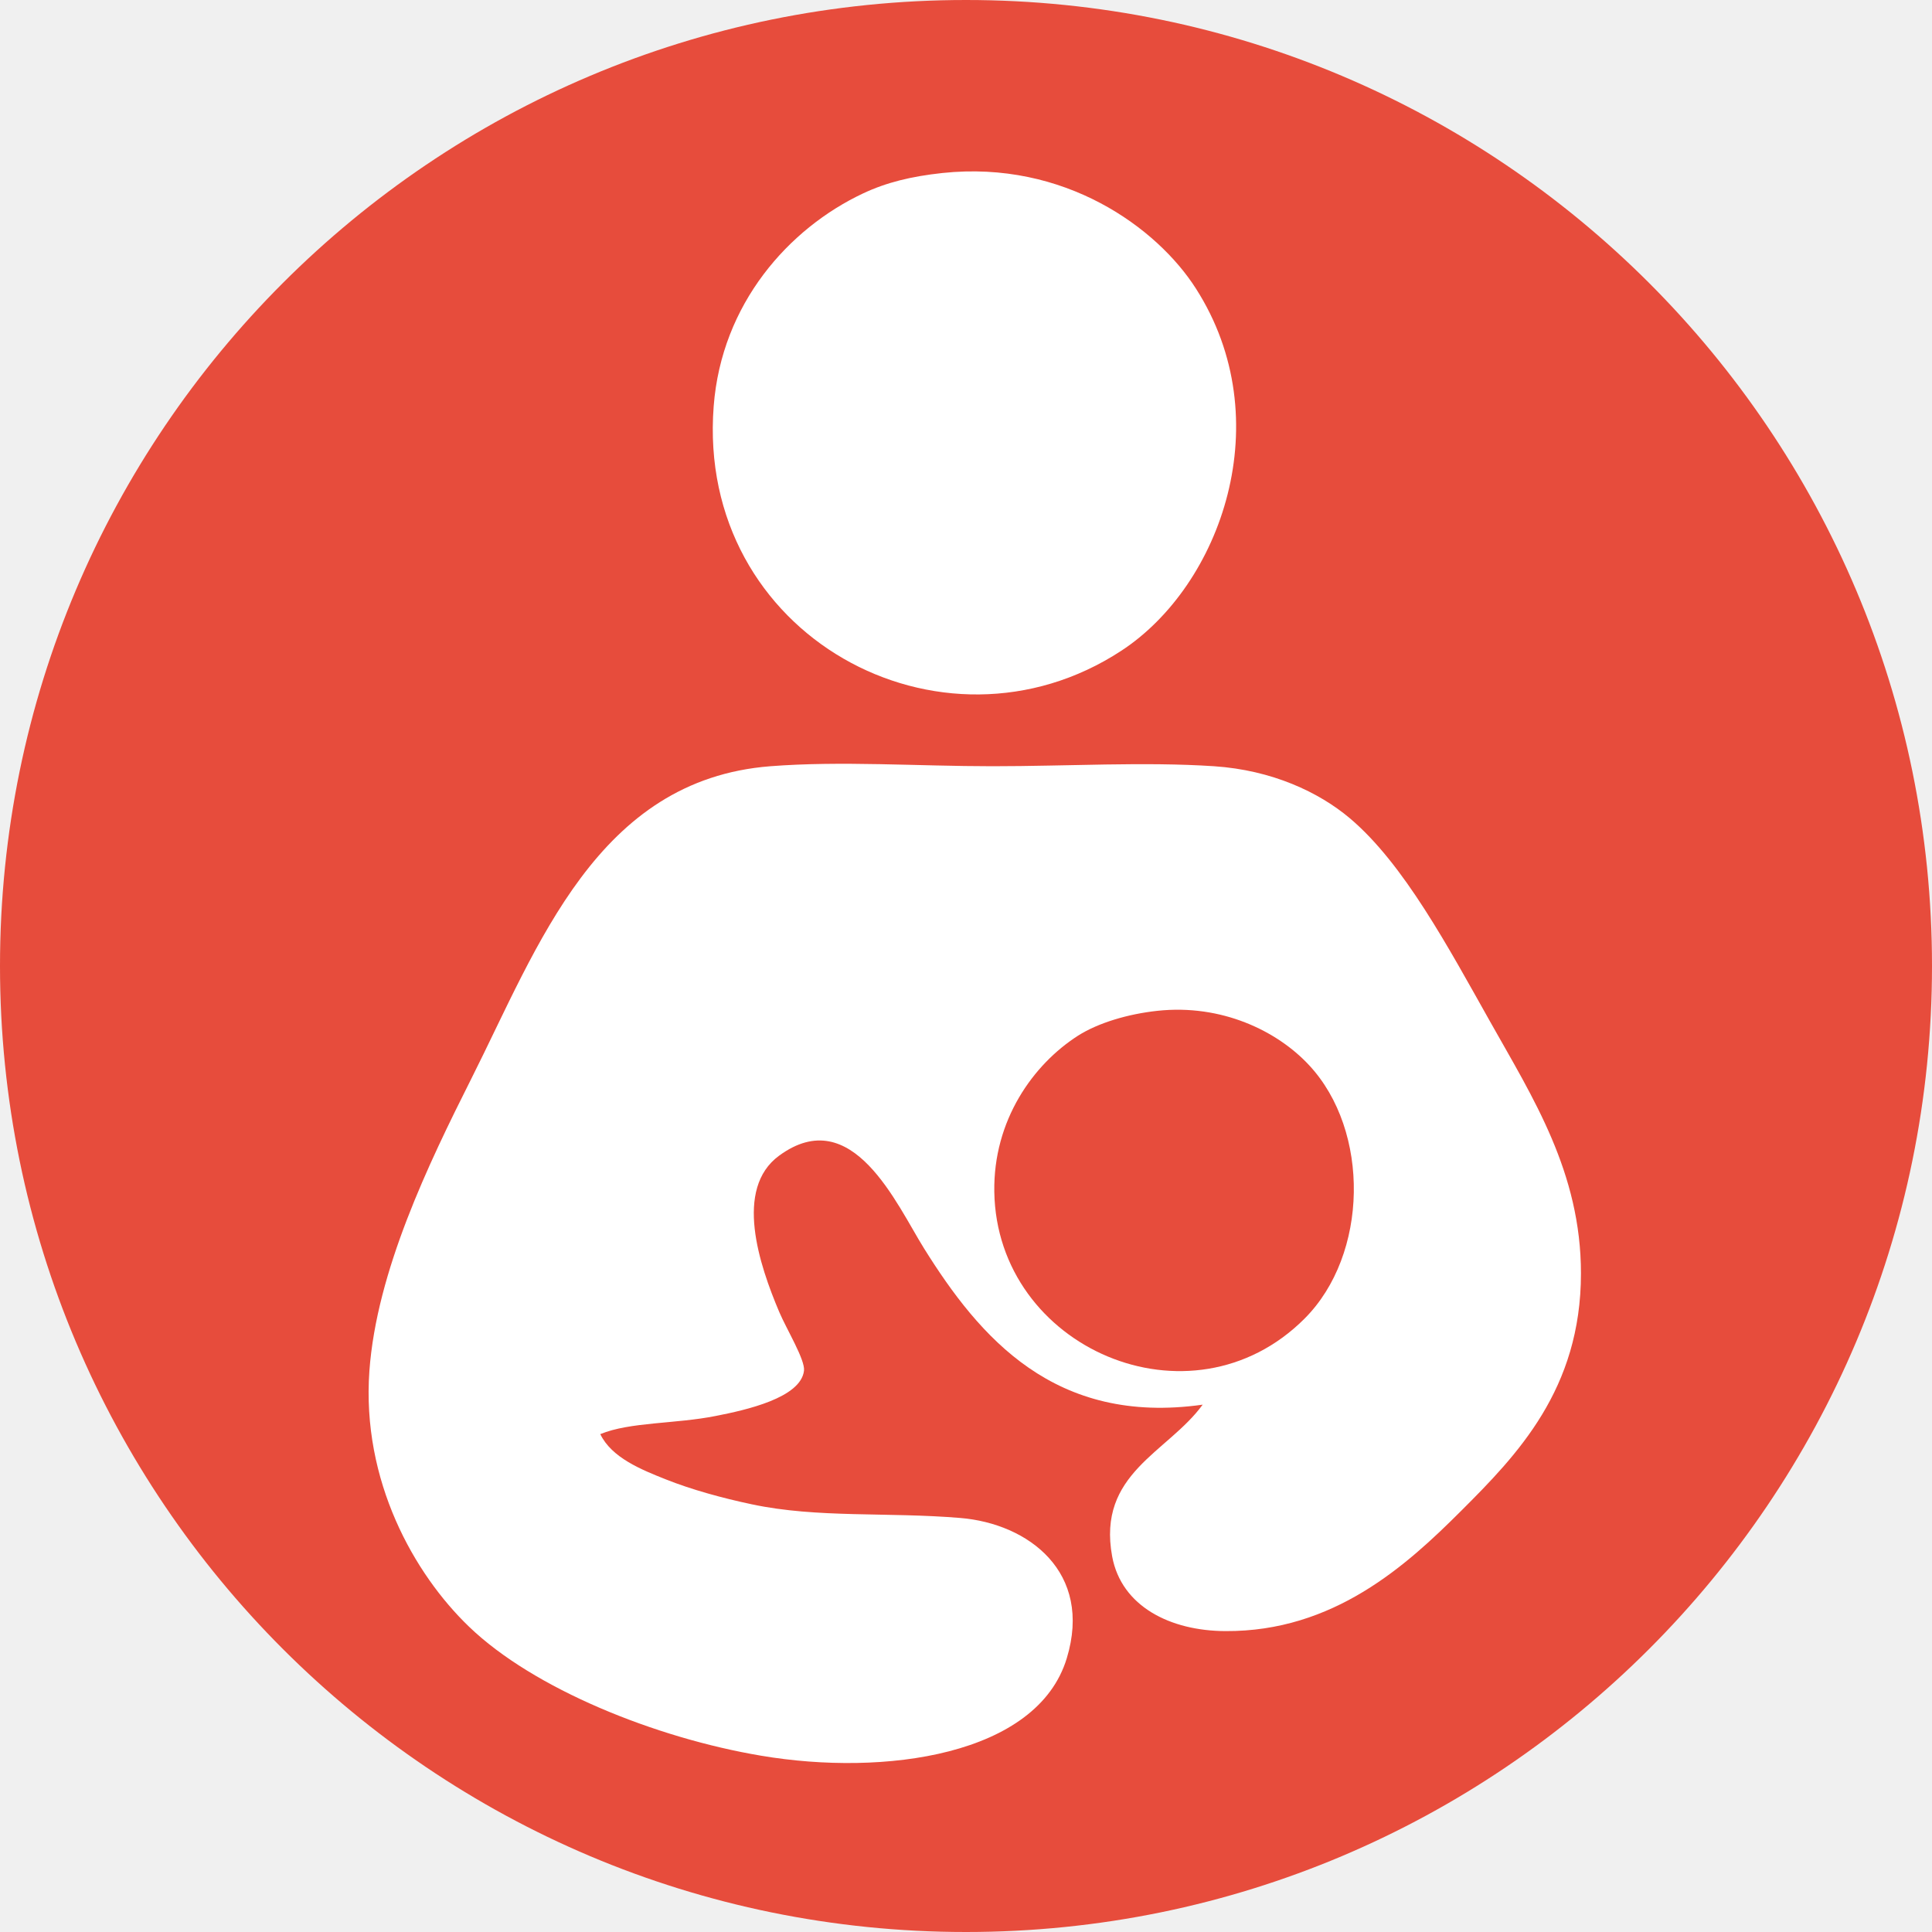
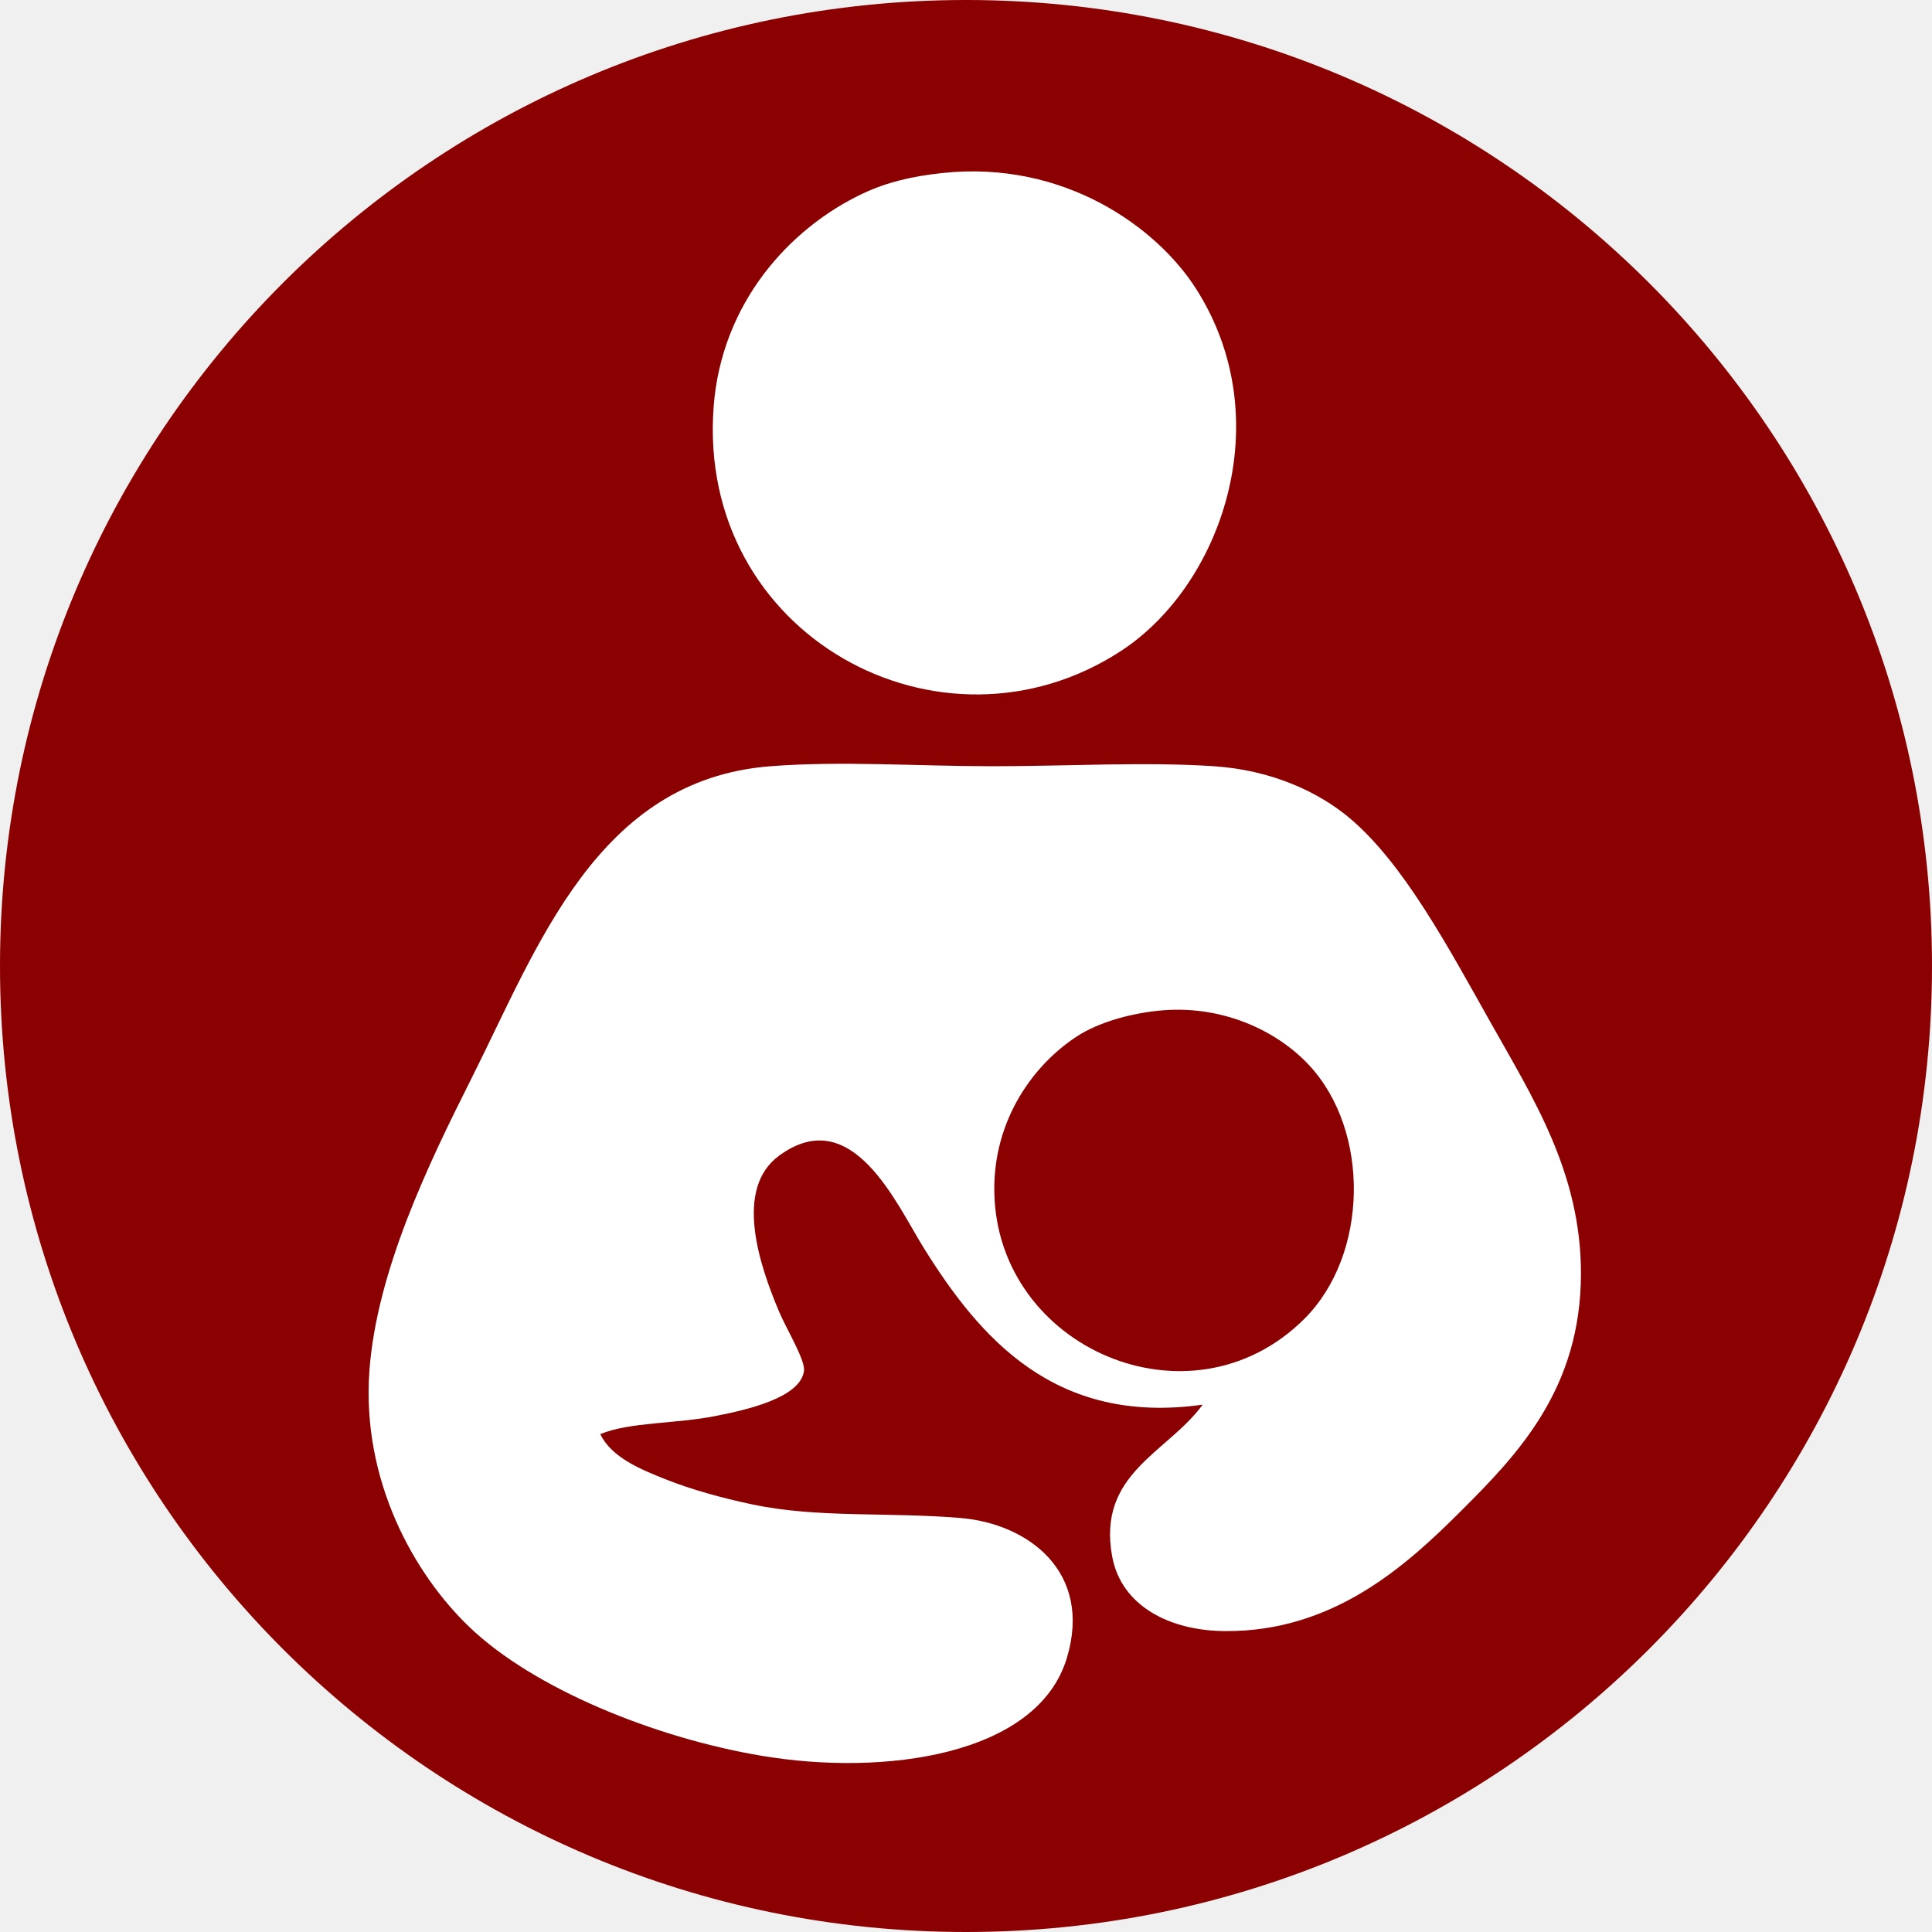
<svg xmlns="http://www.w3.org/2000/svg" version="1.1" id="Layer_1" x="0px" y="0px" width="20px" height="20px" viewBox="0 0 20 20" enable-background="new 0 0 20 20" xml:space="preserve">
-   <circle fill-rule="evenodd" clip-rule="evenodd" fill="#E74C3C" cx="10" cy="10" r="10" />
+   <circle fill-rule="evenodd" clip-rule="evenodd" fill="#8B0000" cx="10" cy="10" r="10" />
  <path fill-rule="evenodd" clip-rule="evenodd" fill="#FFFFFF" d="M8.935,2.002C8.167,2.363,7.469,3.143,7.388,4.206  c-0.183,2.371,2.357,3.749,4.219,2.531c1.037-0.678,1.642-2.393,0.773-3.75c-0.401-0.629-1.36-1.331-2.625-1.196  C9.431,1.826,9.175,1.889,8.935,2.002z" />
  <path fill-rule="evenodd" clip-rule="evenodd" fill="#FFFFFF" d="M11.513,16.112c0.096,0.519,0.604,0.771,1.172,0.773  c1.121,0.007,1.875-0.68,2.438-1.242c0.582-0.581,1.243-1.261,1.243-2.461c0-1.045-0.498-1.819-0.938-2.602  c-0.435-0.773-0.896-1.638-1.454-2.109c-0.321-0.271-0.807-0.499-1.406-0.539c-0.72-0.048-1.514,0-2.296,0  c-0.772,0-1.565-0.057-2.297,0C6.18,8.072,5.57,9.794,4.879,11.167c-0.444,0.883-0.98,1.992-1.055,3.024  c-0.082,1.139,0.464,2.103,1.031,2.648c0.667,0.643,1.93,1.152,3.024,1.336c1.276,0.216,2.858-0.002,3.164-1.008  c0.271-0.891-0.396-1.395-1.102-1.453c-0.752-0.063-1.478,0.003-2.156-0.141c-0.309-0.065-0.63-0.154-0.891-0.258  c-0.257-0.102-0.562-0.225-0.68-0.469c0.308-0.127,0.78-0.105,1.195-0.188c0.312-0.061,0.881-0.187,0.914-0.469  c0.013-0.112-0.182-0.431-0.257-0.609c-0.205-0.484-0.471-1.273,0-1.617c0.758-0.555,1.216,0.507,1.5,0.961  c0.575,0.921,1.352,1.834,2.884,1.617C12.087,15.039,11.355,15.251,11.513,16.112z" />
-   <path fill-rule="evenodd" clip-rule="evenodd" fill="#E74C3C" d="M11.981,10.464c0.665-0.072,1.241,0.208,1.57,0.562  c0.635,0.68,0.617,1.962-0.047,2.625c-1.176,1.176-3.185,0.305-3.211-1.313c-0.012-0.742,0.403-1.32,0.867-1.617  C11.368,10.589,11.675,10.497,11.981,10.464z" />
+   <path fill-rule="evenodd" clip-rule="evenodd" fill="#8B0000" d="M11.981,10.464c0.665-0.072,1.241,0.208,1.57,0.562  c0.635,0.68,0.617,1.962-0.047,2.625c-1.176,1.176-3.185,0.305-3.211-1.313c-0.012-0.742,0.403-1.32,0.867-1.617  C11.368,10.589,11.675,10.497,11.981,10.464z" />
</svg>
